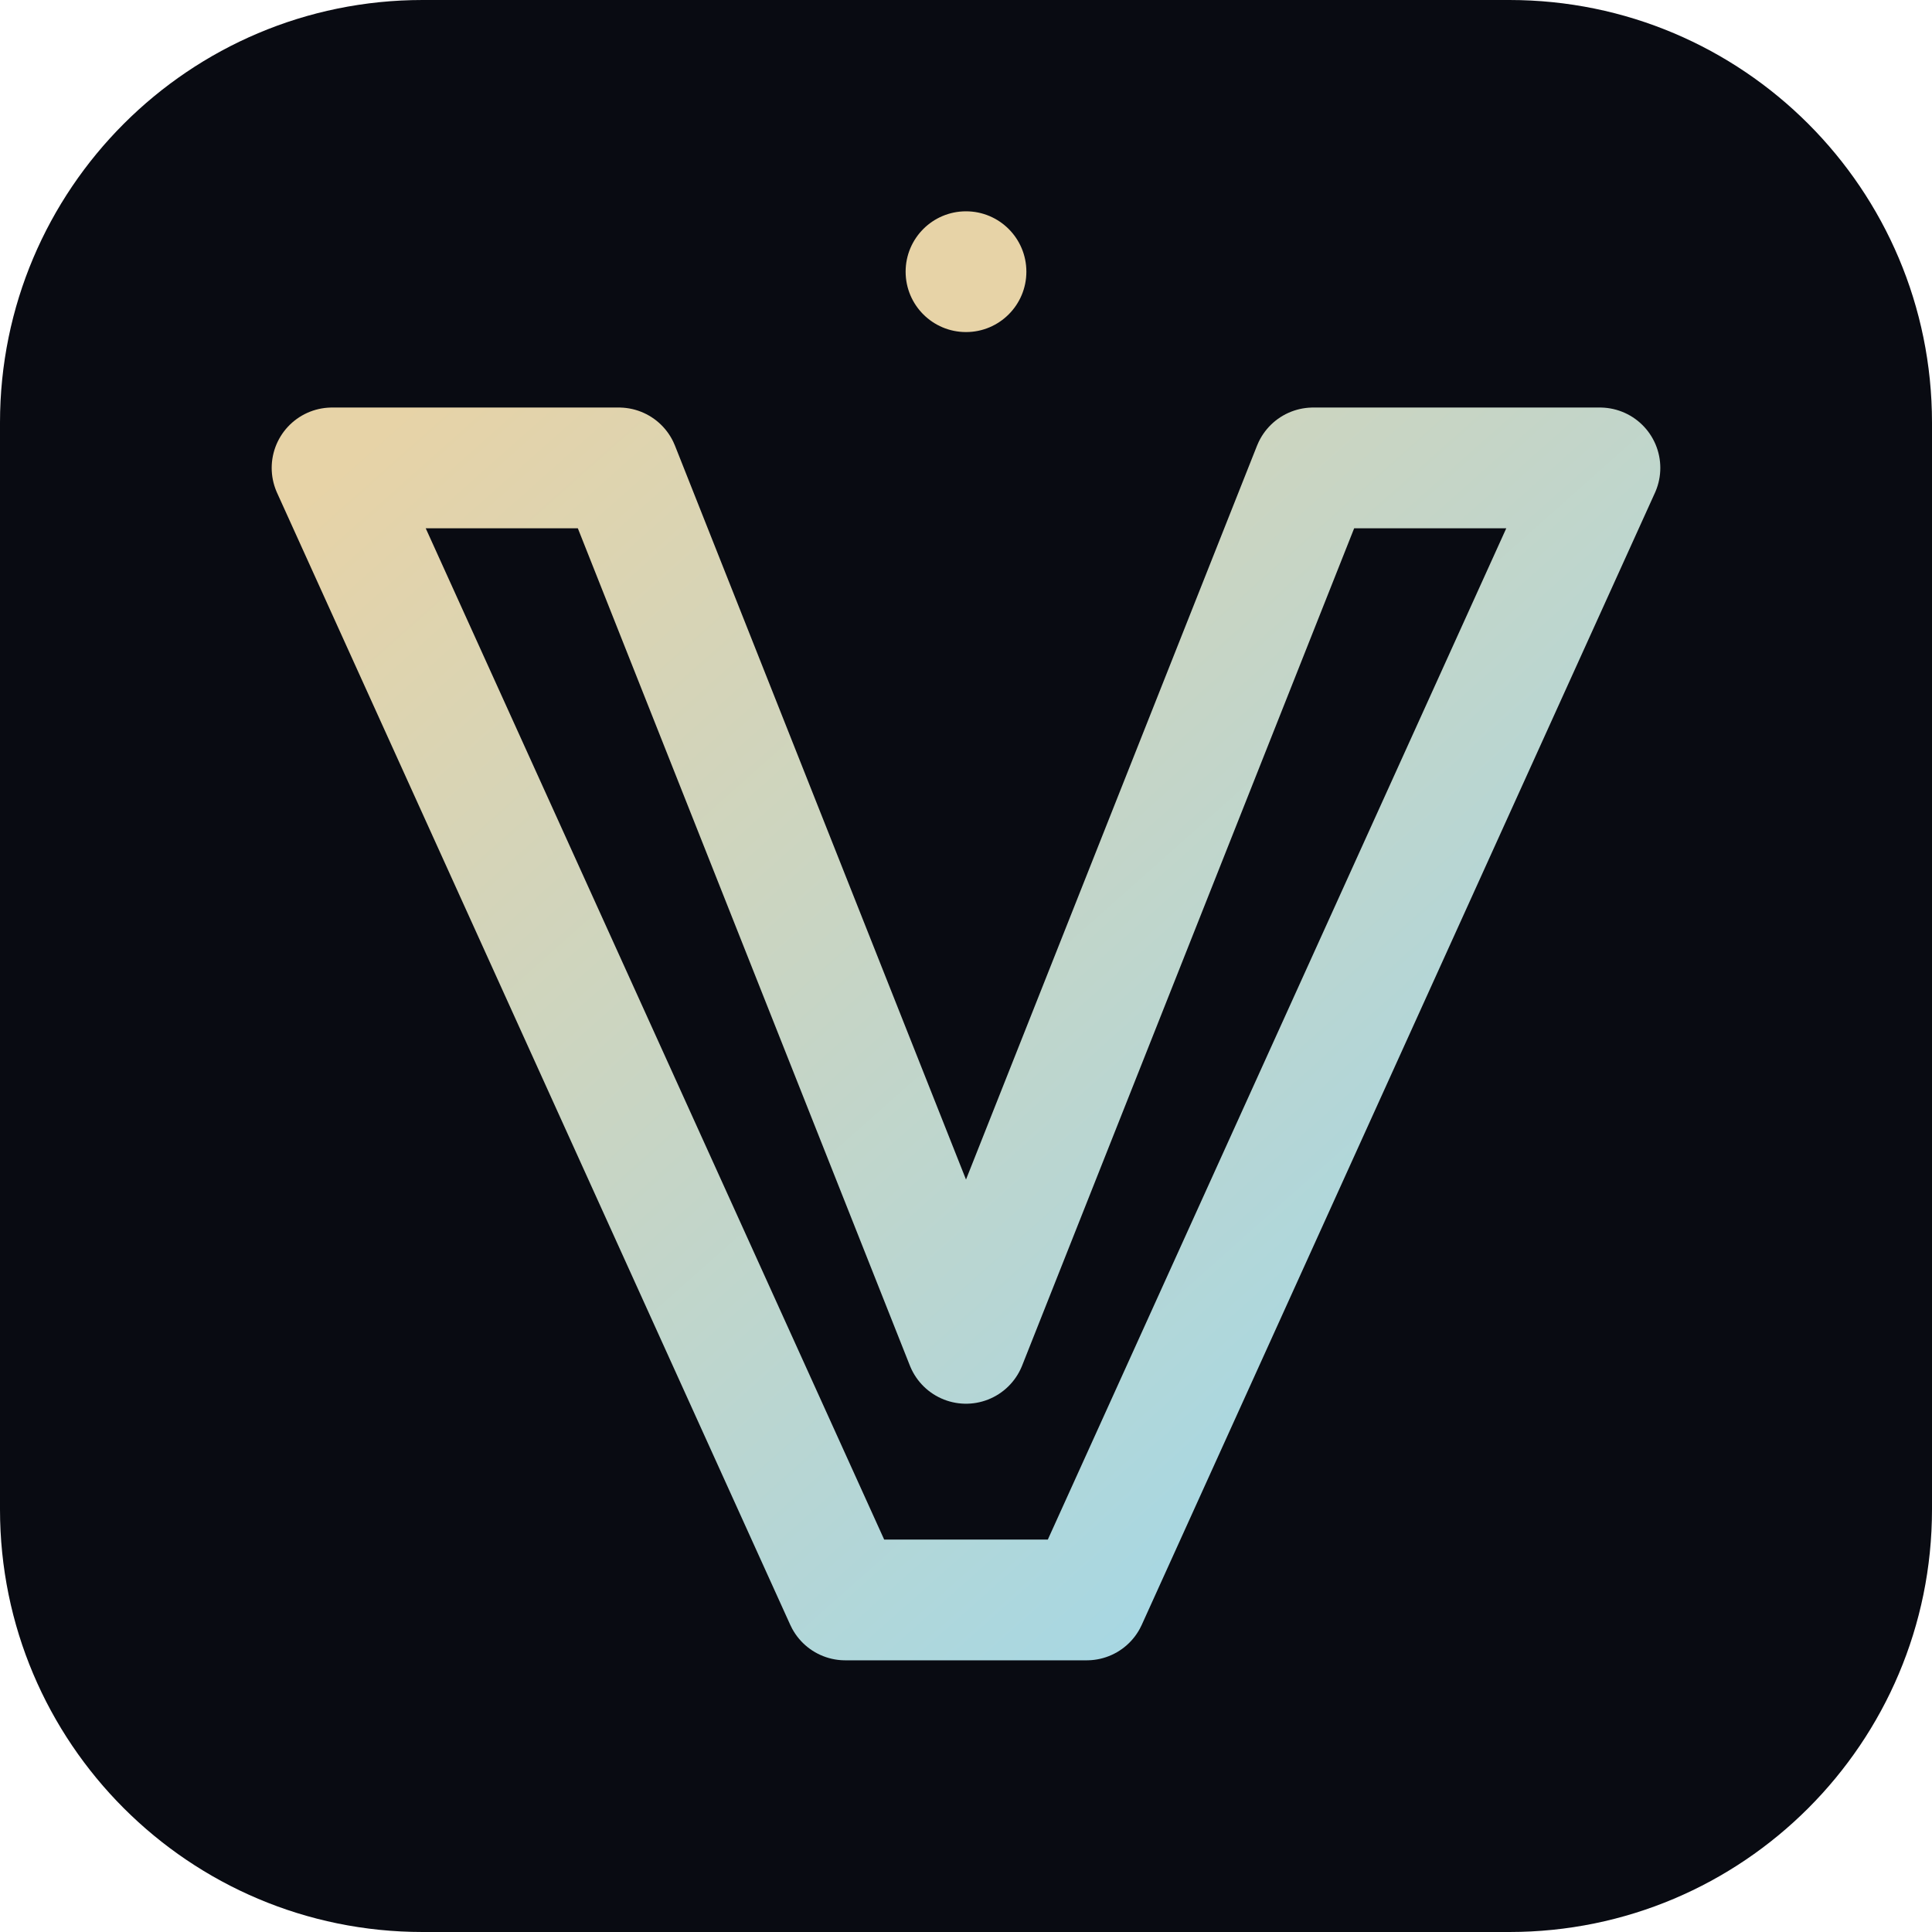
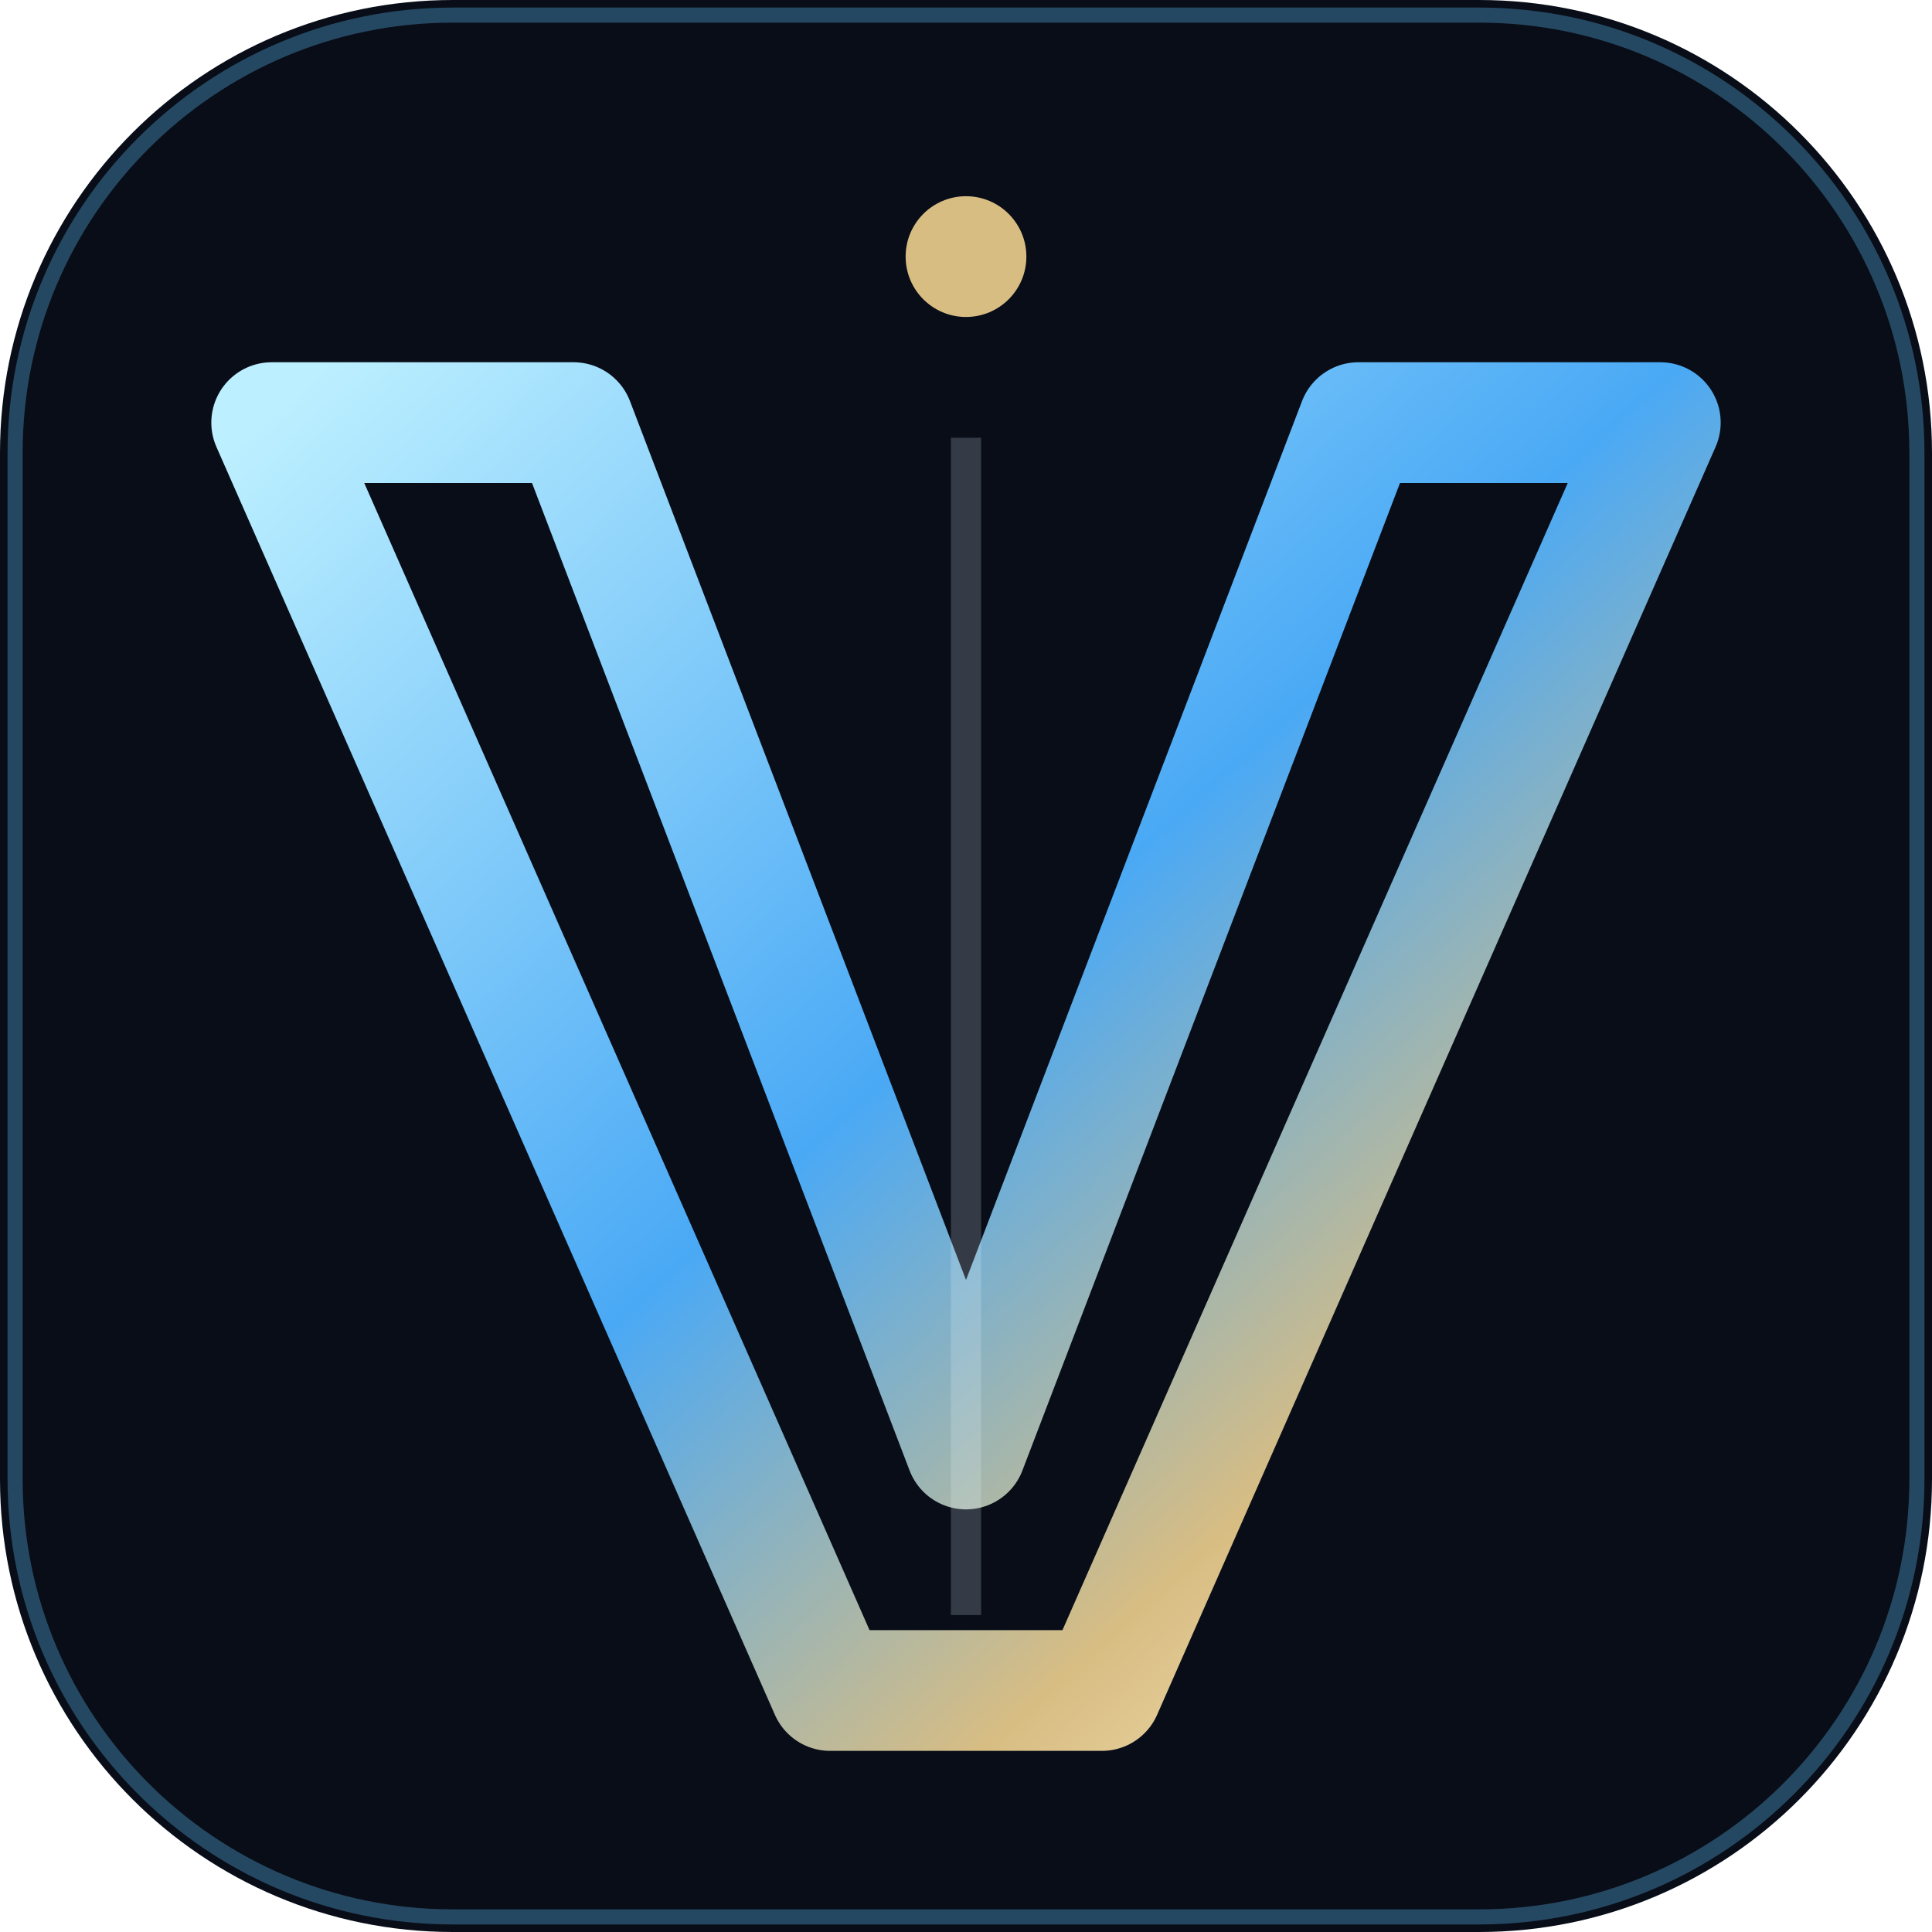
- <svg xmlns="http://www.w3.org/2000/svg" viewBox="0 0 128 128">
+ <svg xmlns="http://www.w3.org/2000/svg" viewBox="0 0 128 128" role="img" aria-labelledby="title">
  <defs>
    <linearGradient id="g" x1="0" y1="0" x2="1" y2="1">
-       <stop stop-color="#e7d3a7" />
-       <stop offset="1" stop-color="#9bd8ee" />
+       <stop offset="0" stop-color="#bcefff" />
+       <stop offset=".48" stop-color="#4aa9f5" />
+       <stop offset=".78" stop-color="#d8bd83" />
+       <stop offset="1" stop-color="#fff0c7" />
    </linearGradient>
  </defs>
-   <rect width="128" height="128" rx="28" fill="#090b12" />
-   <path d="M22 31h19l23 58 23-58h19L72 106H56z" fill="none" stroke="url(#g)" stroke-width="8" stroke-linejoin="round" />
-   <circle cx="64" cy="18" r="4" fill="#e7d3a7" />
+   <rect width="128" height="128" rx="30" fill="#080d18" />
+   <rect x="1" y="1" width="126" height="126" rx="29" fill="none" stroke="#5db8ec" stroke-opacity=".35" />
+   <path d="M18 28h20l26 68 26-68h20L73 112H55z" fill="none" stroke="url(#g)" stroke-width="8" stroke-linejoin="round" />
+   <path d="M64 29v78" stroke="#e9f8ff" stroke-opacity=".2" stroke-width="2" />
+   <circle cx="64" cy="17" r="4" fill="#d8bd83" />
</svg>
